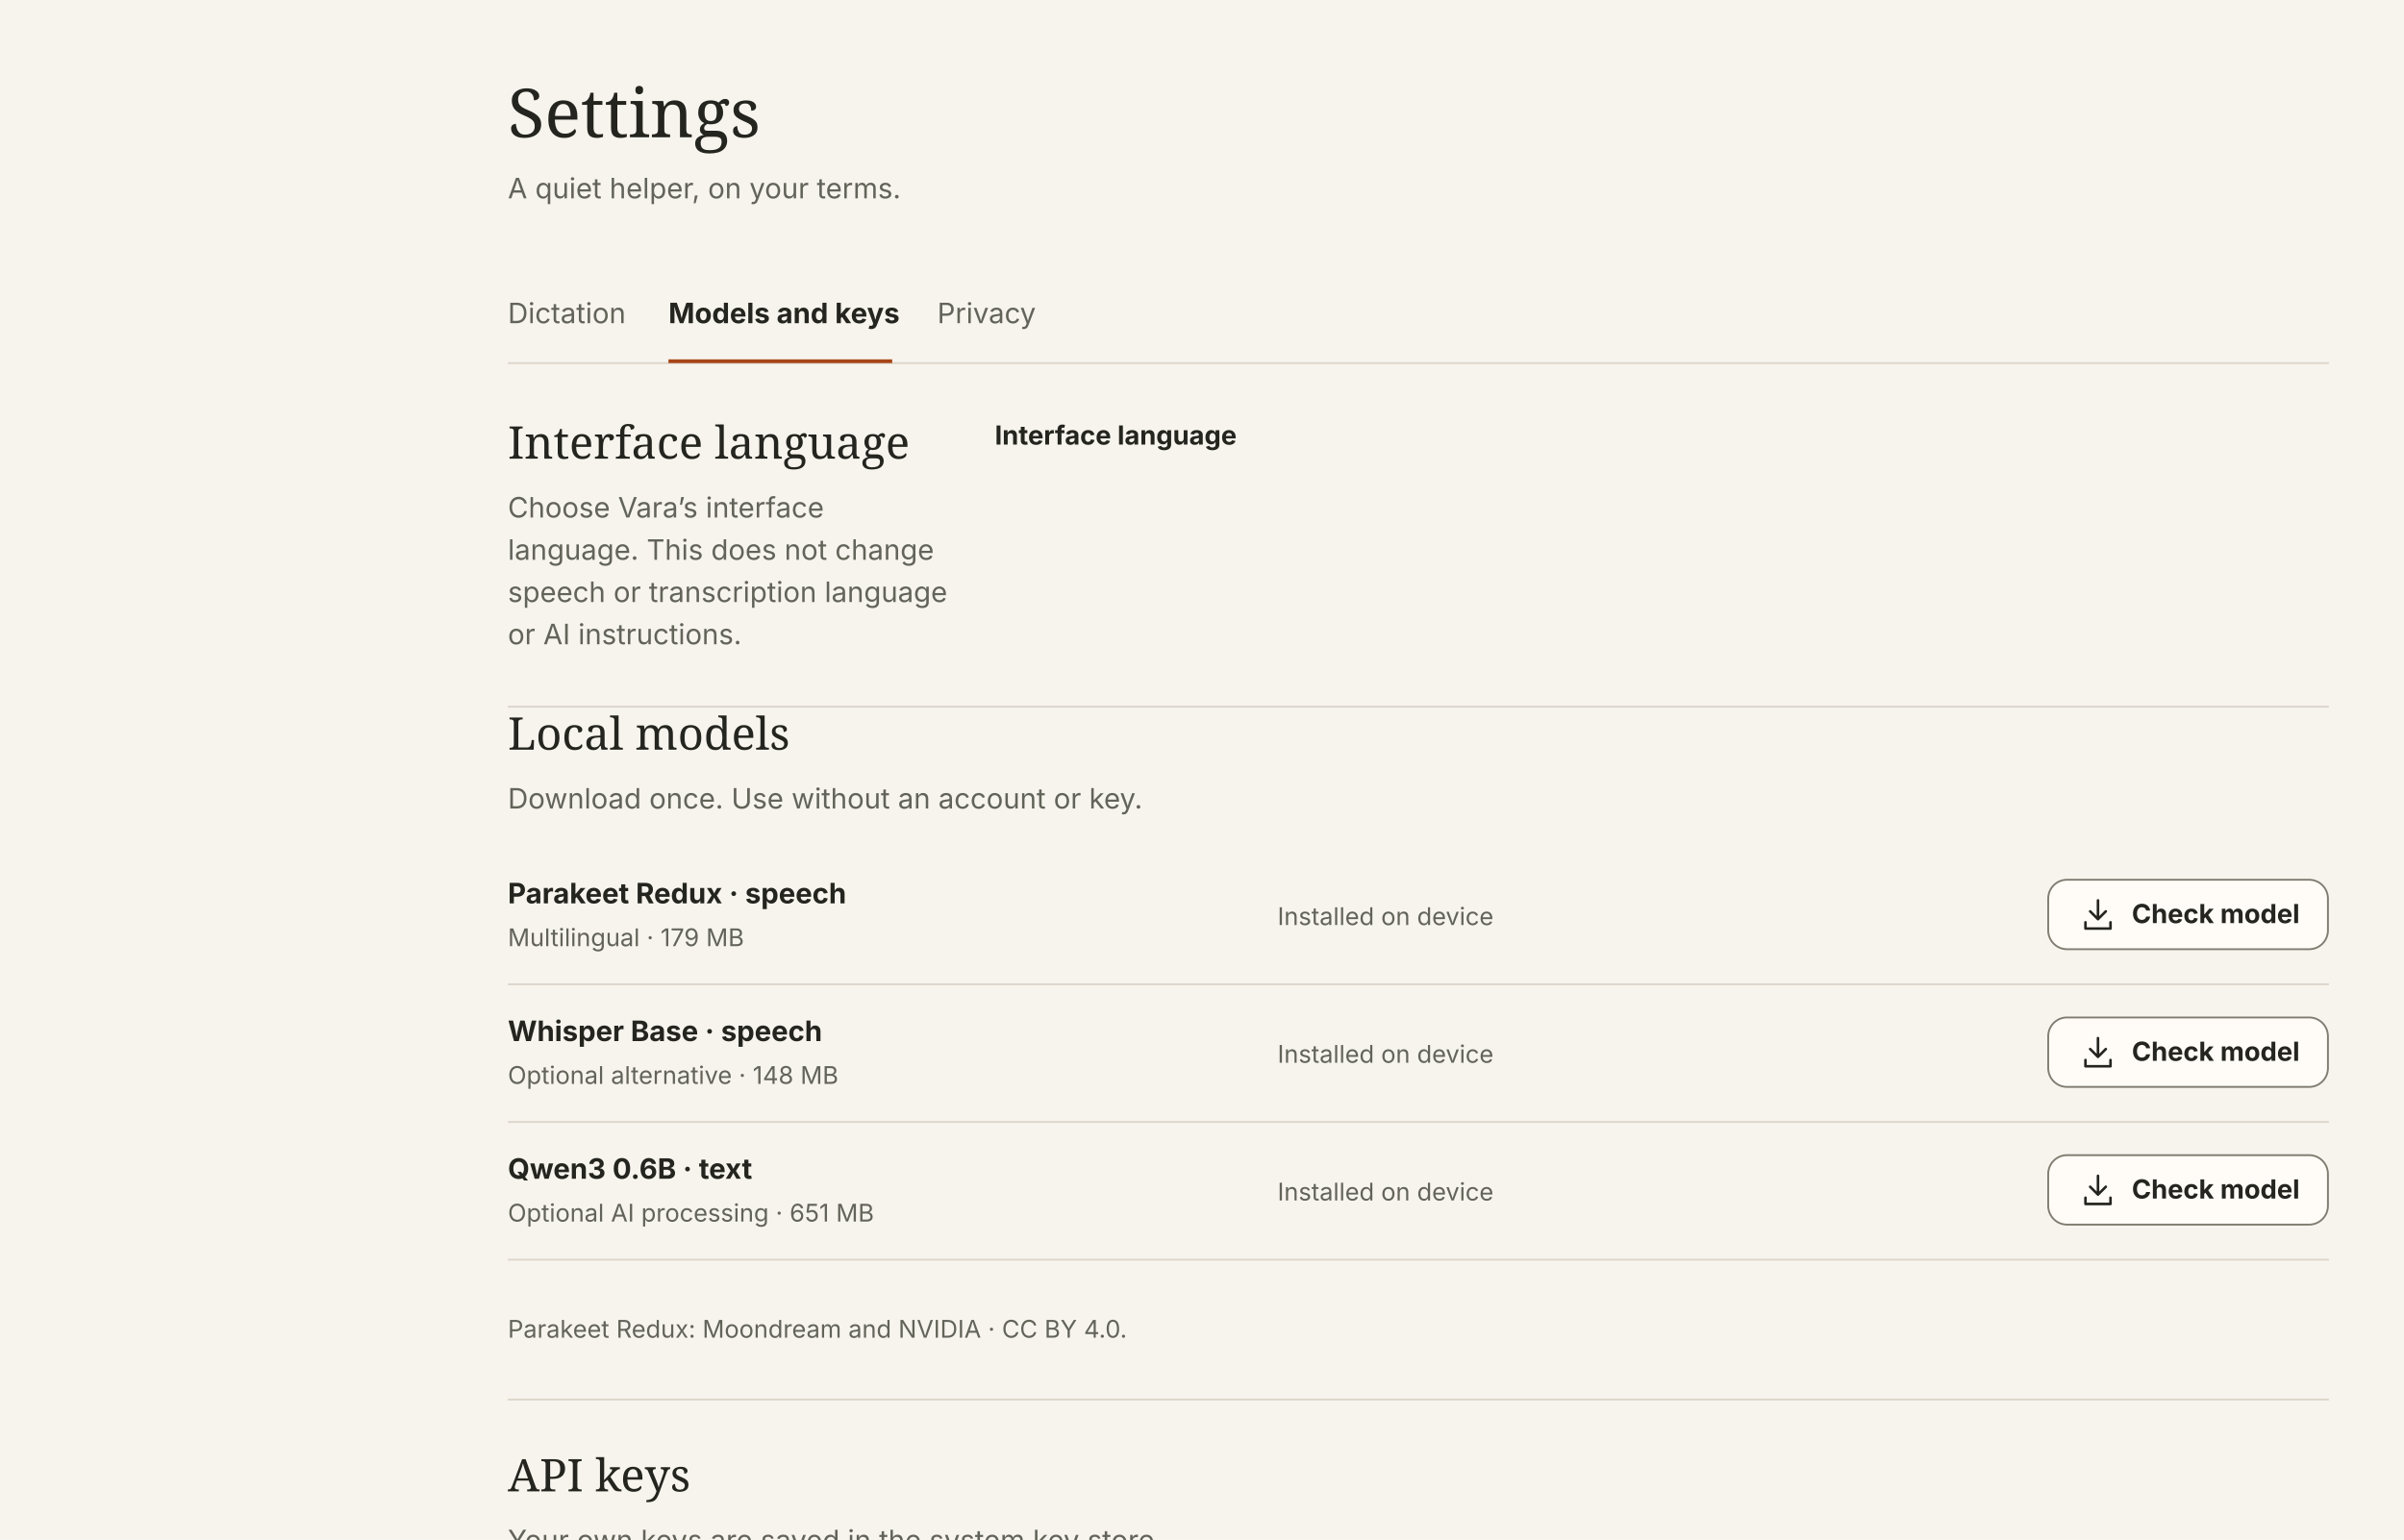
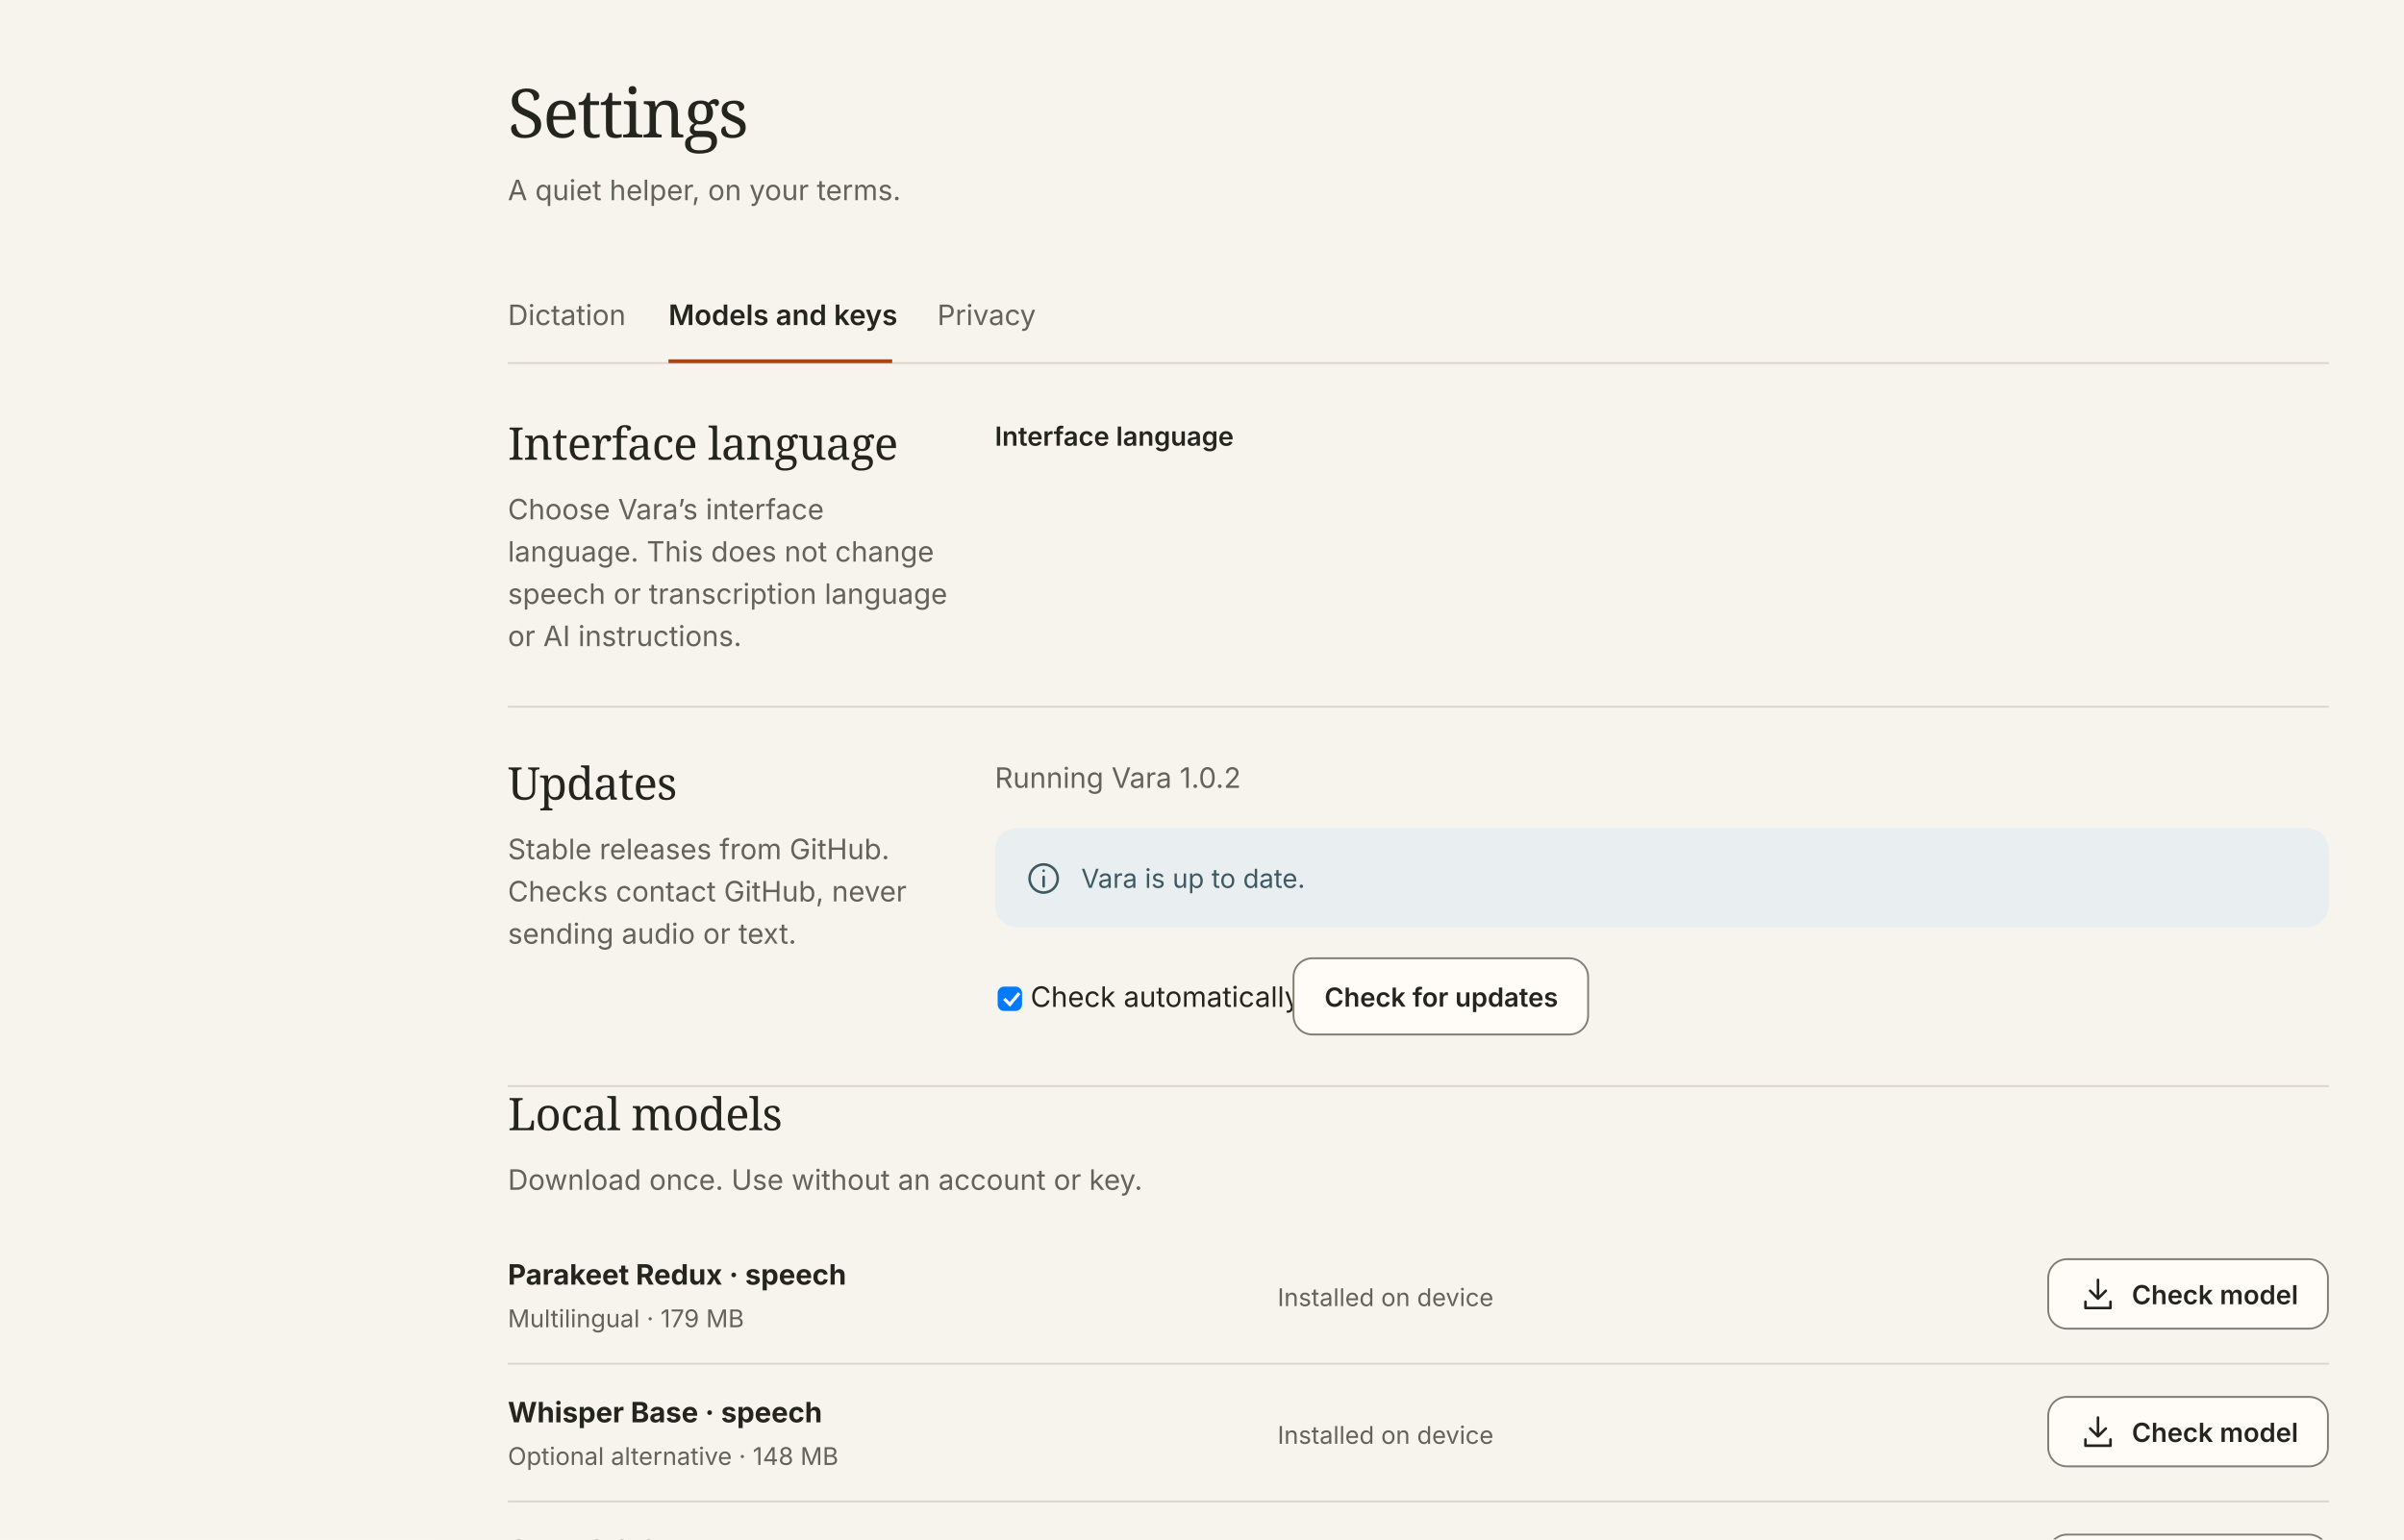
<svg xmlns="http://www.w3.org/2000/svg" width="1280" height="820" viewBox="0 0 1280 820">
+   <rect width="1280" height="820" fill="rgb(240, 235, 227)" />
  <rect x="0" y="0" width="1280" height="820" rx="0" fill="rgb(255, 252, 247)" />
  <rect x="0" y="0" width="1280" height="820" rx="0" fill="rgb(247, 244, 238)" />
-   <rect x="230.391" y="0" width="1049.609" height="820" rx="0" fill="rgb(247, 244, 238)" />
-   <text x="270.391" y="73.1" fill="rgb(37, 37, 31)" font-family="Georgia, &quot;Noto Serif&quot;, &quot;Liberation Serif&quot;, serif" font-size="36px" font-weight="normal">Settings</text>
-   <text x="270.391" y="105.641" fill="rgb(99, 100, 89)" font-family="system-ui, -apple-system, &quot;Segoe UI&quot;, sans-serif" font-size="15px" font-weight="normal">A quiet helper, on your terms.</text>
-   <line x1="270.391" y1="193.391" x2="1240" y2="193.391" stroke="rgb(220, 214, 202)" stroke-width="1" />
-   <text x="270.391" y="172.141" fill="rgb(99, 100, 89)" font-family="system-ui, -apple-system, &quot;Segoe UI&quot;, sans-serif" font-size="15px" font-weight="normal">Dictation</text>
-   <line x1="355.922" y1="192.391" x2="475.047" y2="192.391" stroke="rgb(168, 68, 23)" stroke-width="2" />
-   <text x="355.922" y="172.141" fill="rgb(37, 37, 31)" font-family="system-ui, -apple-system, &quot;Segoe UI&quot;, sans-serif" font-size="15px" font-weight="bold">Models and keys</text>
-   <text x="499.047" y="172.141" fill="rgb(99, 100, 89)" font-family="system-ui, -apple-system, &quot;Segoe UI&quot;, sans-serif" font-size="15px" font-weight="normal">Privacy</text>
-   <line x1="270.391" y1="376.391" x2="1240" y2="376.391" stroke="rgb(220, 214, 202)" stroke-width="1" />
-   <text x="270.391" y="244.291" fill="rgb(37, 37, 31)" font-family="Georgia, &quot;Noto Serif&quot;, &quot;Liberation Serif&quot;, serif" font-size="24px" font-weight="normal">Interface language</text>
-   <text x="270.391" y="275.641" fill="rgb(99, 100, 89)" font-family="system-ui, -apple-system, &quot;Segoe UI&quot;, sans-serif" font-size="15px" font-weight="normal">Choose Vara’s interface</text>
-   <text x="270.391" y="298.141" fill="rgb(99, 100, 89)" font-family="system-ui, -apple-system, &quot;Segoe UI&quot;, sans-serif" font-size="15px" font-weight="normal">language. This does not change</text>
-   <text x="270.391" y="320.641" fill="rgb(99, 100, 89)" font-family="system-ui, -apple-system, &quot;Segoe UI&quot;, sans-serif" font-size="15px" font-weight="normal">speech or transcription language</text>
-   <text x="270.391" y="343.141" fill="rgb(99, 100, 89)" font-family="system-ui, -apple-system, &quot;Segoe UI&quot;, sans-serif" font-size="15px" font-weight="normal">or AI instructions.</text>
-   <text x="529.688" y="236.791" fill="rgb(37, 37, 31)" font-family="system-ui, -apple-system, &quot;Segoe UI&quot;, sans-serif" font-size="14px" font-weight="bold">Interface language</text>
-   <line x1="270.391" y1="745.422" x2="1240" y2="745.422" stroke="rgb(220, 214, 202)" stroke-width="1" />
-   <text x="270.391" y="399.291" fill="rgb(37, 37, 31)" font-family="Georgia, &quot;Noto Serif&quot;, &quot;Liberation Serif&quot;, serif" font-size="24px" font-weight="normal">Local models</text>
-   <text x="270.391" y="430.641" fill="rgb(99, 100, 89)" font-family="system-ui, -apple-system, &quot;Segoe UI&quot;, sans-serif" font-size="15px" font-weight="normal">Download once. Use without an account or key.</text>
-   <line x1="270.391" y1="524.234" x2="1240" y2="524.234" stroke="rgb(220, 214, 202)" stroke-width="1" />
-   <text x="270.391" y="481.141" fill="rgb(37, 37, 31)" font-family="system-ui, -apple-system, &quot;Segoe UI&quot;, sans-serif" font-size="15px" font-weight="bold">Parakeet Redux · speech</text>
-   <text x="270.391" y="503.941" fill="rgb(99, 100, 89)" font-family="system-ui, -apple-system, &quot;Segoe UI&quot;, sans-serif" font-size="13px" font-weight="normal">Multilingual · 179 MB</text>
-   <text x="680.219" y="492.691" fill="rgb(99, 100, 89)" font-family="system-ui, -apple-system, &quot;Segoe UI&quot;, sans-serif" font-size="13px" font-weight="normal">Installed on device</text>
-   <rect x="1090.062" y="468.062" width="149.938" height="38" rx="10" fill="rgb(255, 252, 247)" />
-   <rect x="1090.562" y="468.562" width="148.938" height="37" rx="10" fill="none" stroke="rgb(129, 125, 114)" stroke-width="1" />
-   <svg x="1107.062" y="477.062" width="20" height="20" class="icon " viewBox="0 0 24 24" fill="none" stroke="rgb(37, 37, 31)" stroke-width="1.65" stroke-linecap="round" stroke-linejoin="round" aria-hidden="true">
-     <path d="M12 3v12m-5-5 5 5 5-5M4 17v4h16v-4" />
-   </svg>
-   <text x="1135.062" y="491.666" fill="rgb(37, 37, 31)" font-family="system-ui, -apple-system, &quot;Segoe UI&quot;, sans-serif" font-size="14px" font-weight="bold">Check model</text>
-   <line x1="270.391" y1="597.578" x2="1240" y2="597.578" stroke="rgb(220, 214, 202)" stroke-width="1" />
-   <text x="270.391" y="554.484" fill="rgb(37, 37, 31)" font-family="system-ui, -apple-system, &quot;Segoe UI&quot;, sans-serif" font-size="15px" font-weight="bold">Whisper Base · speech</text>
-   <text x="270.391" y="577.284" fill="rgb(99, 100, 89)" font-family="system-ui, -apple-system, &quot;Segoe UI&quot;, sans-serif" font-size="13px" font-weight="normal">Optional alternative · 148 MB</text>
-   <text x="680.219" y="566.034" fill="rgb(99, 100, 89)" font-family="system-ui, -apple-system, &quot;Segoe UI&quot;, sans-serif" font-size="13px" font-weight="normal">Installed on device</text>
-   <rect x="1090.062" y="541.406" width="149.938" height="38" rx="10" fill="rgb(255, 252, 247)" />
-   <rect x="1090.562" y="541.906" width="148.938" height="37" rx="10" fill="none" stroke="rgb(129, 125, 114)" stroke-width="1" />
-   <svg x="1107.062" y="550.406" width="20" height="20" class="icon " viewBox="0 0 24 24" fill="none" stroke="rgb(37, 37, 31)" stroke-width="1.65" stroke-linecap="round" stroke-linejoin="round" aria-hidden="true">
-     <path d="M12 3v12m-5-5 5 5 5-5M4 17v4h16v-4" />
-   </svg>
-   <text x="1135.062" y="565.009" fill="rgb(37, 37, 31)" font-family="system-ui, -apple-system, &quot;Segoe UI&quot;, sans-serif" font-size="14px" font-weight="bold">Check model</text>
-   <line x1="270.391" y1="670.922" x2="1240" y2="670.922" stroke="rgb(220, 214, 202)" stroke-width="1" />
-   <text x="270.391" y="627.828" fill="rgb(37, 37, 31)" font-family="system-ui, -apple-system, &quot;Segoe UI&quot;, sans-serif" font-size="15px" font-weight="bold">Qwen3 0.6B · text</text>
-   <text x="270.391" y="650.628" fill="rgb(99, 100, 89)" font-family="system-ui, -apple-system, &quot;Segoe UI&quot;, sans-serif" font-size="13px" font-weight="normal">Optional AI processing · 651 MB</text>
-   <text x="680.219" y="639.378" fill="rgb(99, 100, 89)" font-family="system-ui, -apple-system, &quot;Segoe UI&quot;, sans-serif" font-size="13px" font-weight="normal">Installed on device</text>
-   <rect x="1090.062" y="614.75" width="149.938" height="38" rx="10" fill="rgb(255, 252, 247)" />
-   <rect x="1090.562" y="615.25" width="148.938" height="37" rx="10" fill="none" stroke="rgb(129, 125, 114)" stroke-width="1" />
-   <svg x="1107.062" y="623.75" width="20" height="20" class="icon " viewBox="0 0 24 24" fill="none" stroke="rgb(37, 37, 31)" stroke-width="1.65" stroke-linecap="round" stroke-linejoin="round" aria-hidden="true">
-     <path d="M12 3v12m-5-5 5 5 5-5M4 17v4h16v-4" />
-   </svg>
-   <text x="1135.062" y="638.353" fill="rgb(37, 37, 31)" font-family="system-ui, -apple-system, &quot;Segoe UI&quot;, sans-serif" font-size="14px" font-weight="bold">Check model</text>
-   <text x="270.391" y="712.472" fill="rgb(99, 100, 89)" font-family="system-ui, -apple-system, &quot;Segoe UI&quot;, sans-serif" font-size="13px" font-weight="normal">Parakeet Redux: Moondream and NVIDIA · CC BY 4.0.</text>
-   <line x1="270.391" y1="1326.922" x2="1240" y2="1326.922" stroke="rgb(220, 214, 202)" stroke-width="1" />
-   <text x="270.391" y="794.322" fill="rgb(37, 37, 31)" font-family="Georgia, &quot;Noto Serif&quot;, &quot;Liberation Serif&quot;, serif" font-size="24px" font-weight="normal">API keys</text>
-   <text x="270.391" y="825.672" fill="rgb(99, 100, 89)" font-family="system-ui, -apple-system, &quot;Segoe UI&quot;, sans-serif" font-size="15px" font-weight="normal">Your own keys are saved in the system key store.</text>
+   <defs>
+     <clipPath id="clip-1">
+       <rect x="0" y="0" width="1280" height="820" />
+     </clipPath>
+   </defs>
+   <g clip-path="url(#clip-1)">
+     <rect x="230.391" y="0" width="1049.609" height="820" rx="0" fill="rgb(247, 244, 238)" />
+     <defs>
+       <clipPath id="clip-3">
+         <rect x="230.391" y="0" width="1049.609" height="820" />
+       </clipPath>
+     </defs>
+     <g clip-path="url(#clip-3)">
+       <text id="text-w500-n13" x="270.391" y="73.195" fill="rgb(37, 37, 31)" font-family="Georgia, Noto Serif, Liberation Serif, serif" letter-spacing="-0.9" font-size="36px" font-weight="500">Settings</text>
+       <text id="text-w400-n14" x="270.391" y="106.625" fill="rgb(99, 100, 89)" font-family="system-ui, -apple-system, Segoe UI, sans-serif" letter-spacing="0" font-size="15px" font-weight="400">A quiet helper, on your terms.</text>
+       <line x1="270.391" y1="193.391" x2="1240" y2="193.391" stroke="rgb(220, 214, 202)" stroke-width="1" />
+       <text id="text-w400-n15" x="270.391" y="173.141" fill="rgb(99, 100, 89)" font-family="system-ui, -apple-system, Segoe UI, sans-serif" letter-spacing="0" font-size="15px" font-weight="400">Dictation</text>
+       <line x1="355.922" y1="192.391" x2="475.047" y2="192.391" stroke="rgb(168, 68, 23)" stroke-width="2" />
+       <text id="text-w600-n16" x="355.922" y="173.125" fill="rgb(37, 37, 31)" font-family="system-ui, -apple-system, Segoe UI, sans-serif" letter-spacing="0" font-size="15px" font-weight="600">Models and keys</text>
+       <text id="text-w400-n17" x="499.052" y="173.141" fill="rgb(99, 100, 89)" font-family="system-ui, -apple-system, Segoe UI, sans-serif" letter-spacing="0" font-size="15px" font-weight="400">Privacy</text>
+       <line x1="270.391" y1="376.391" x2="1240" y2="376.391" stroke="rgb(220, 214, 202)" stroke-width="1" />
+       <text id="text-w500-n18" x="270.391" y="244.883" fill="rgb(37, 37, 31)" font-family="Georgia, Noto Serif, Liberation Serif, serif" letter-spacing="-0.36" font-size="24px" font-weight="500">Interface language</text>
+       <text id="text-w400-n19" x="270.391" y="276.625" fill="rgb(99, 100, 89)" font-family="system-ui, -apple-system, Segoe UI, sans-serif" letter-spacing="0" font-size="15px" font-weight="400">Choose Vara’s interface</text>
+       <text id="text-w400-n20" x="270.391" y="299.125" fill="rgb(99, 100, 89)" font-family="system-ui, -apple-system, Segoe UI, sans-serif" letter-spacing="0" font-size="15px" font-weight="400">language. This does not change</text>
+       <text id="text-w400-n21" x="270.391" y="321.625" fill="rgb(99, 100, 89)" font-family="system-ui, -apple-system, Segoe UI, sans-serif" letter-spacing="0" font-size="15px" font-weight="400">speech or transcription language</text>
+       <text id="text-w400-n22" x="270.391" y="344.125" fill="rgb(99, 100, 89)" font-family="system-ui, -apple-system, Segoe UI, sans-serif" letter-spacing="0" font-size="15px" font-weight="400">or AI instructions.</text>
+       <text id="text-w600-n23" x="529.688" y="237.383" fill="rgb(37, 37, 31)" font-family="system-ui, -apple-system, Segoe UI, sans-serif" letter-spacing="0" font-size="14px" font-weight="600">Interface language</text>
+       <line x1="270.391" y1="578.484" x2="1240" y2="578.484" stroke="rgb(220, 214, 202)" stroke-width="1" />
+       <text id="text-w500-n25" x="270.391" y="425.891" fill="rgb(37, 37, 31)" font-family="Georgia, Noto Serif, Liberation Serif, serif" letter-spacing="-0.36" font-size="24px" font-weight="500">Updates</text>
+       <text id="text-w400-n26" x="270.391" y="457.625" fill="rgb(99, 100, 89)" font-family="system-ui, -apple-system, Segoe UI, sans-serif" letter-spacing="0" font-size="15px" font-weight="400">Stable releases from GitHub.</text>
+       <text id="text-w400-n27" x="270.391" y="480.125" fill="rgb(99, 100, 89)" font-family="system-ui, -apple-system, Segoe UI, sans-serif" letter-spacing="0" font-size="15px" font-weight="400">Checks contact GitHub, never</text>
+       <text id="text-w400-n28" x="270.391" y="502.625" fill="rgb(99, 100, 89)" font-family="system-ui, -apple-system, Segoe UI, sans-serif" letter-spacing="0" font-size="15px" font-weight="400">sending audio or text.</text>
+       <text id="text-w400-n29" x="529.688" y="419.625" fill="rgb(99, 100, 89)" font-family="system-ui, -apple-system, Segoe UI, sans-serif" letter-spacing="0" font-size="15px" font-weight="400">Running Vara 1.0.2</text>
+       <rect x="529.688" y="440.891" width="710.297" height="53" rx="12" fill="rgb(233, 239, 240)" />
+       <svg x="545.688" y="457.891" width="20" height="20" class="icon " viewBox="0 0 24 24" fill="none" stroke="rgb(63, 89, 98)" stroke-width="1.65" stroke-linecap="round" stroke-linejoin="round" aria-hidden="true">
+         <circle cx="12" cy="12" r="9" />
+         <path d="M12 11v6m0-10v.1" />
+       </svg>
+       <text id="text-w400-n30" x="575.688" y="472.883" fill="rgb(63, 89, 98)" font-family="system-ui, -apple-system, Segoe UI, sans-serif" letter-spacing="0" font-size="14px" font-weight="400">Vara is up to date.</text>
+       <rect x="531.688" y="525.969" width="12" height="12" rx="3" fill="#007AFF" stroke="#007AFF" />
+       <path d="M534.688 531.969 l3 3 l5 -6" fill="none" stroke="#fff" stroke-width="1.7" />
+       <text id="text-w400-n31" x="548.688" y="536.281" fill="rgb(37, 37, 31)" font-family="system-ui, -apple-system, Segoe UI, sans-serif" letter-spacing="0" font-size="15px" font-weight="400">Check automatically</text>
+       <rect x="688.219" y="509.891" width="157.875" height="41.594" rx="10" fill="rgb(255, 252, 247)" />
+       <rect x="688.719" y="510.391" width="156.875" height="40.594" rx="10" fill="none" stroke="rgb(129, 125, 114)" stroke-width="1" />
+       <text id="text-w600-n32" x="705.219" y="536.18" fill="rgb(37, 37, 31)" font-family="system-ui, -apple-system, Segoe UI, sans-serif" letter-spacing="0" font-size="14px" font-weight="600">Check for updates</text>
+       <line x1="270.391" y1="947.516" x2="1240" y2="947.516" stroke="rgb(220, 214, 202)" stroke-width="1" />
+       <text id="text-w500-n33" x="270.391" y="601.977" fill="rgb(37, 37, 31)" font-family="Georgia, Noto Serif, Liberation Serif, serif" letter-spacing="-0.36" font-size="24px" font-weight="500">Local models</text>
+       <text id="text-w400-n34" x="270.391" y="633.719" fill="rgb(99, 100, 89)" font-family="system-ui, -apple-system, Segoe UI, sans-serif" letter-spacing="0" font-size="15px" font-weight="400">Download once. Use without an account or key.</text>
+       <line x1="270.391" y1="726.328" x2="1240" y2="726.328" stroke="rgb(220, 214, 202)" stroke-width="1" />
+       <text id="text-w700-n35" x="270.391" y="684.219" fill="rgb(37, 37, 31)" font-family="system-ui, -apple-system, Segoe UI, sans-serif" letter-spacing="0" font-size="15px" font-weight="700">Parakeet Redux · speech</text>
+       <text id="text-w400-n36" x="270.391" y="706.898" fill="rgb(99, 100, 89)" font-family="system-ui, -apple-system, Segoe UI, sans-serif" letter-spacing="0" font-size="13px" font-weight="400">Multilingual · 179 MB</text>
+       <text id="text-w400-n37" x="680.219" y="695.648" fill="rgb(99, 100, 89)" font-family="system-ui, -apple-system, Segoe UI, sans-serif" letter-spacing="0" font-size="13px" font-weight="400">Installed on device</text>
+       <rect x="1090.062" y="670.156" width="149.938" height="38" rx="10" fill="rgb(255, 252, 247)" />
+       <rect x="1090.562" y="670.656" width="148.938" height="37" rx="10" fill="none" stroke="rgb(129, 125, 114)" stroke-width="1" />
+       <svg x="1107.062" y="679.156" width="20" height="20" class="icon " viewBox="0 0 24 24" fill="none" stroke="rgb(37, 37, 31)" stroke-width="1.65" stroke-linecap="round" stroke-linejoin="round" aria-hidden="true">
+         <path d="M12 3v12m-5-5 5 5 5-5M4 17v4h16v-4" />
+       </svg>
+       <text id="text-w600-n38" x="1135.062" y="694.648" fill="rgb(37, 37, 31)" font-family="system-ui, -apple-system, Segoe UI, sans-serif" letter-spacing="0" font-size="14px" font-weight="600">Check model</text>
+       <line x1="270.391" y1="799.672" x2="1240" y2="799.672" stroke="rgb(220, 214, 202)" stroke-width="1" />
+       <text id="text-w700-n39" x="270.391" y="757.562" fill="rgb(37, 37, 31)" font-family="system-ui, -apple-system, Segoe UI, sans-serif" letter-spacing="0" font-size="15px" font-weight="700">Whisper Base · speech</text>
+       <text id="text-w400-n40" x="270.391" y="780.242" fill="rgb(99, 100, 89)" font-family="system-ui, -apple-system, Segoe UI, sans-serif" letter-spacing="0" font-size="13px" font-weight="400">Optional alternative · 148 MB</text>
+       <text id="text-w400-n41" x="680.219" y="768.992" fill="rgb(99, 100, 89)" font-family="system-ui, -apple-system, Segoe UI, sans-serif" letter-spacing="0" font-size="13px" font-weight="400">Installed on device</text>
+       <rect x="1090.062" y="743.5" width="149.938" height="38" rx="10" fill="rgb(255, 252, 247)" />
+       <rect x="1090.562" y="744" width="148.938" height="37" rx="10" fill="none" stroke="rgb(129, 125, 114)" stroke-width="1" />
+       <svg x="1107.062" y="752.5" width="20" height="20" class="icon " viewBox="0 0 24 24" fill="none" stroke="rgb(37, 37, 31)" stroke-width="1.65" stroke-linecap="round" stroke-linejoin="round" aria-hidden="true">
+         <path d="M12 3v12m-5-5 5 5 5-5M4 17v4h16v-4" />
+       </svg>
+       <text id="text-w600-n42" x="1135.062" y="767.992" fill="rgb(37, 37, 31)" font-family="system-ui, -apple-system, Segoe UI, sans-serif" letter-spacing="0" font-size="14px" font-weight="600">Check model</text>
+       <line x1="270.391" y1="873.016" x2="1240" y2="873.016" stroke="rgb(220, 214, 202)" stroke-width="1" />
+       <text id="text-w700-n43" x="270.391" y="830.906" fill="rgb(37, 37, 31)" font-family="system-ui, -apple-system, Segoe UI, sans-serif" letter-spacing="0" font-size="15px" font-weight="700">Qwen3 0.6B · text</text>
+       <rect x="1090.062" y="816.844" width="149.938" height="38" rx="10" fill="rgb(255, 252, 247)" />
+       <rect x="1090.562" y="817.344" width="148.938" height="37" rx="10" fill="none" stroke="rgb(129, 125, 114)" stroke-width="1" />
+     </g>
+   </g>
</svg>
